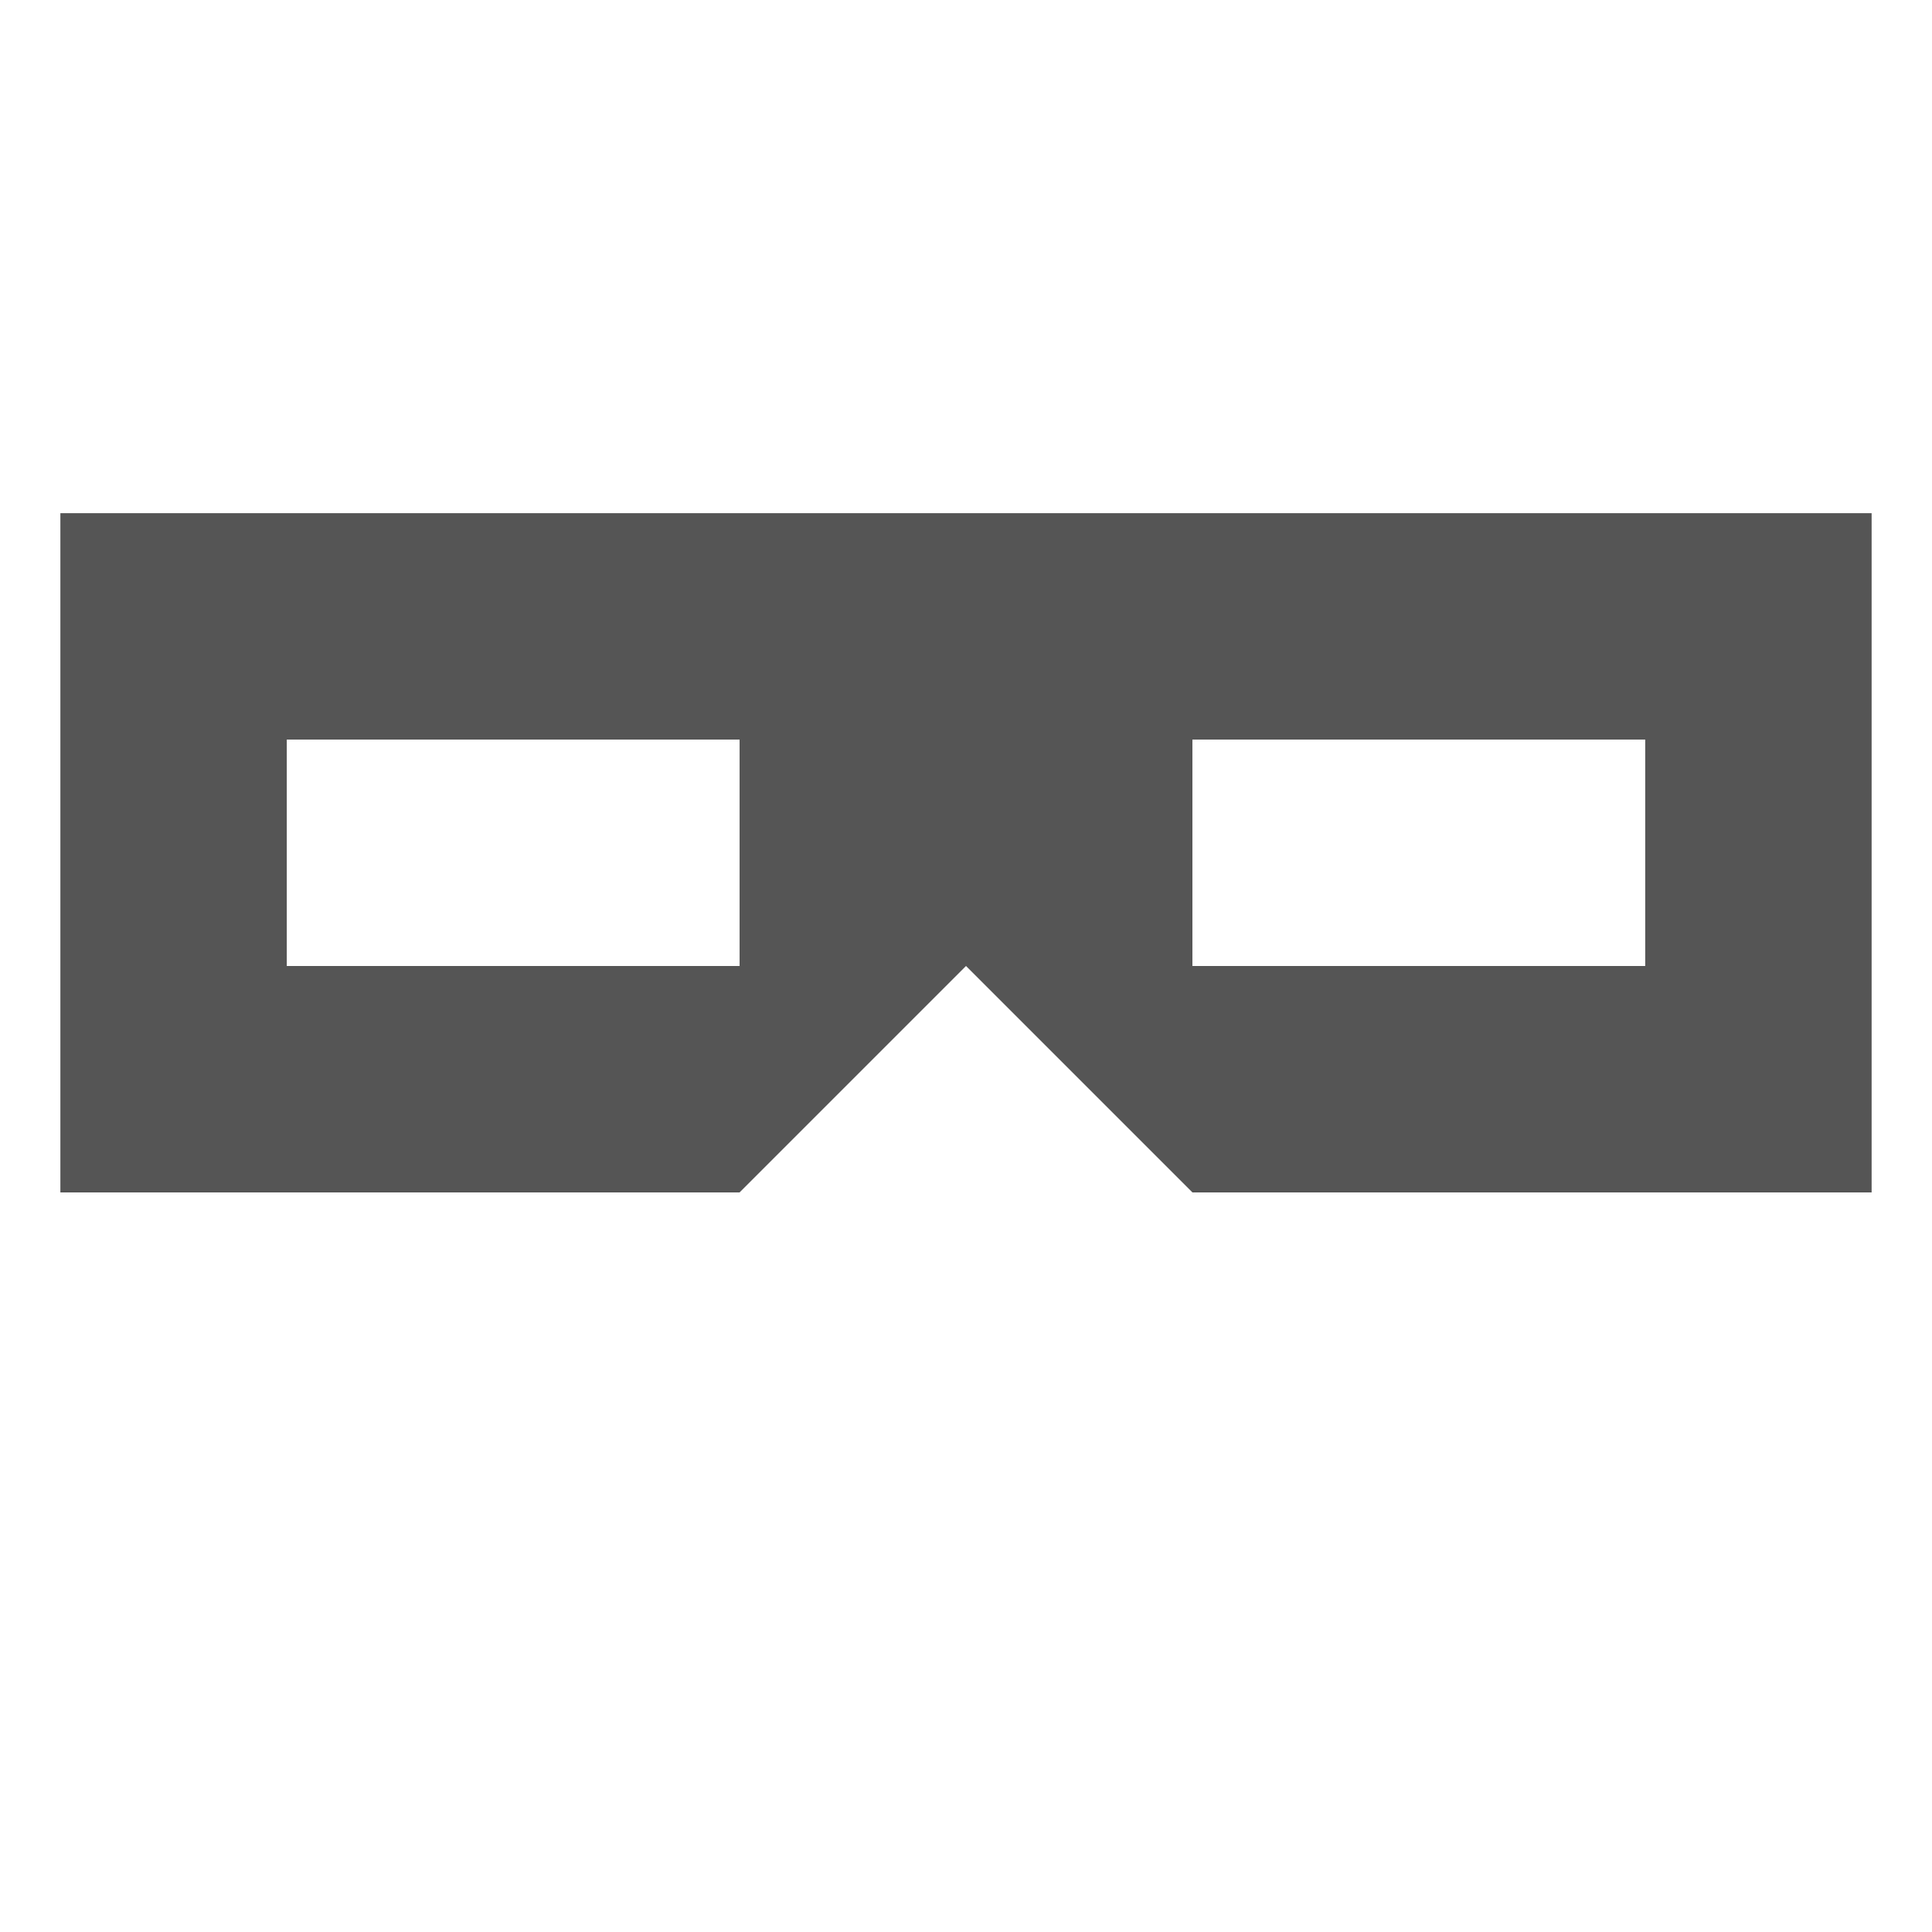
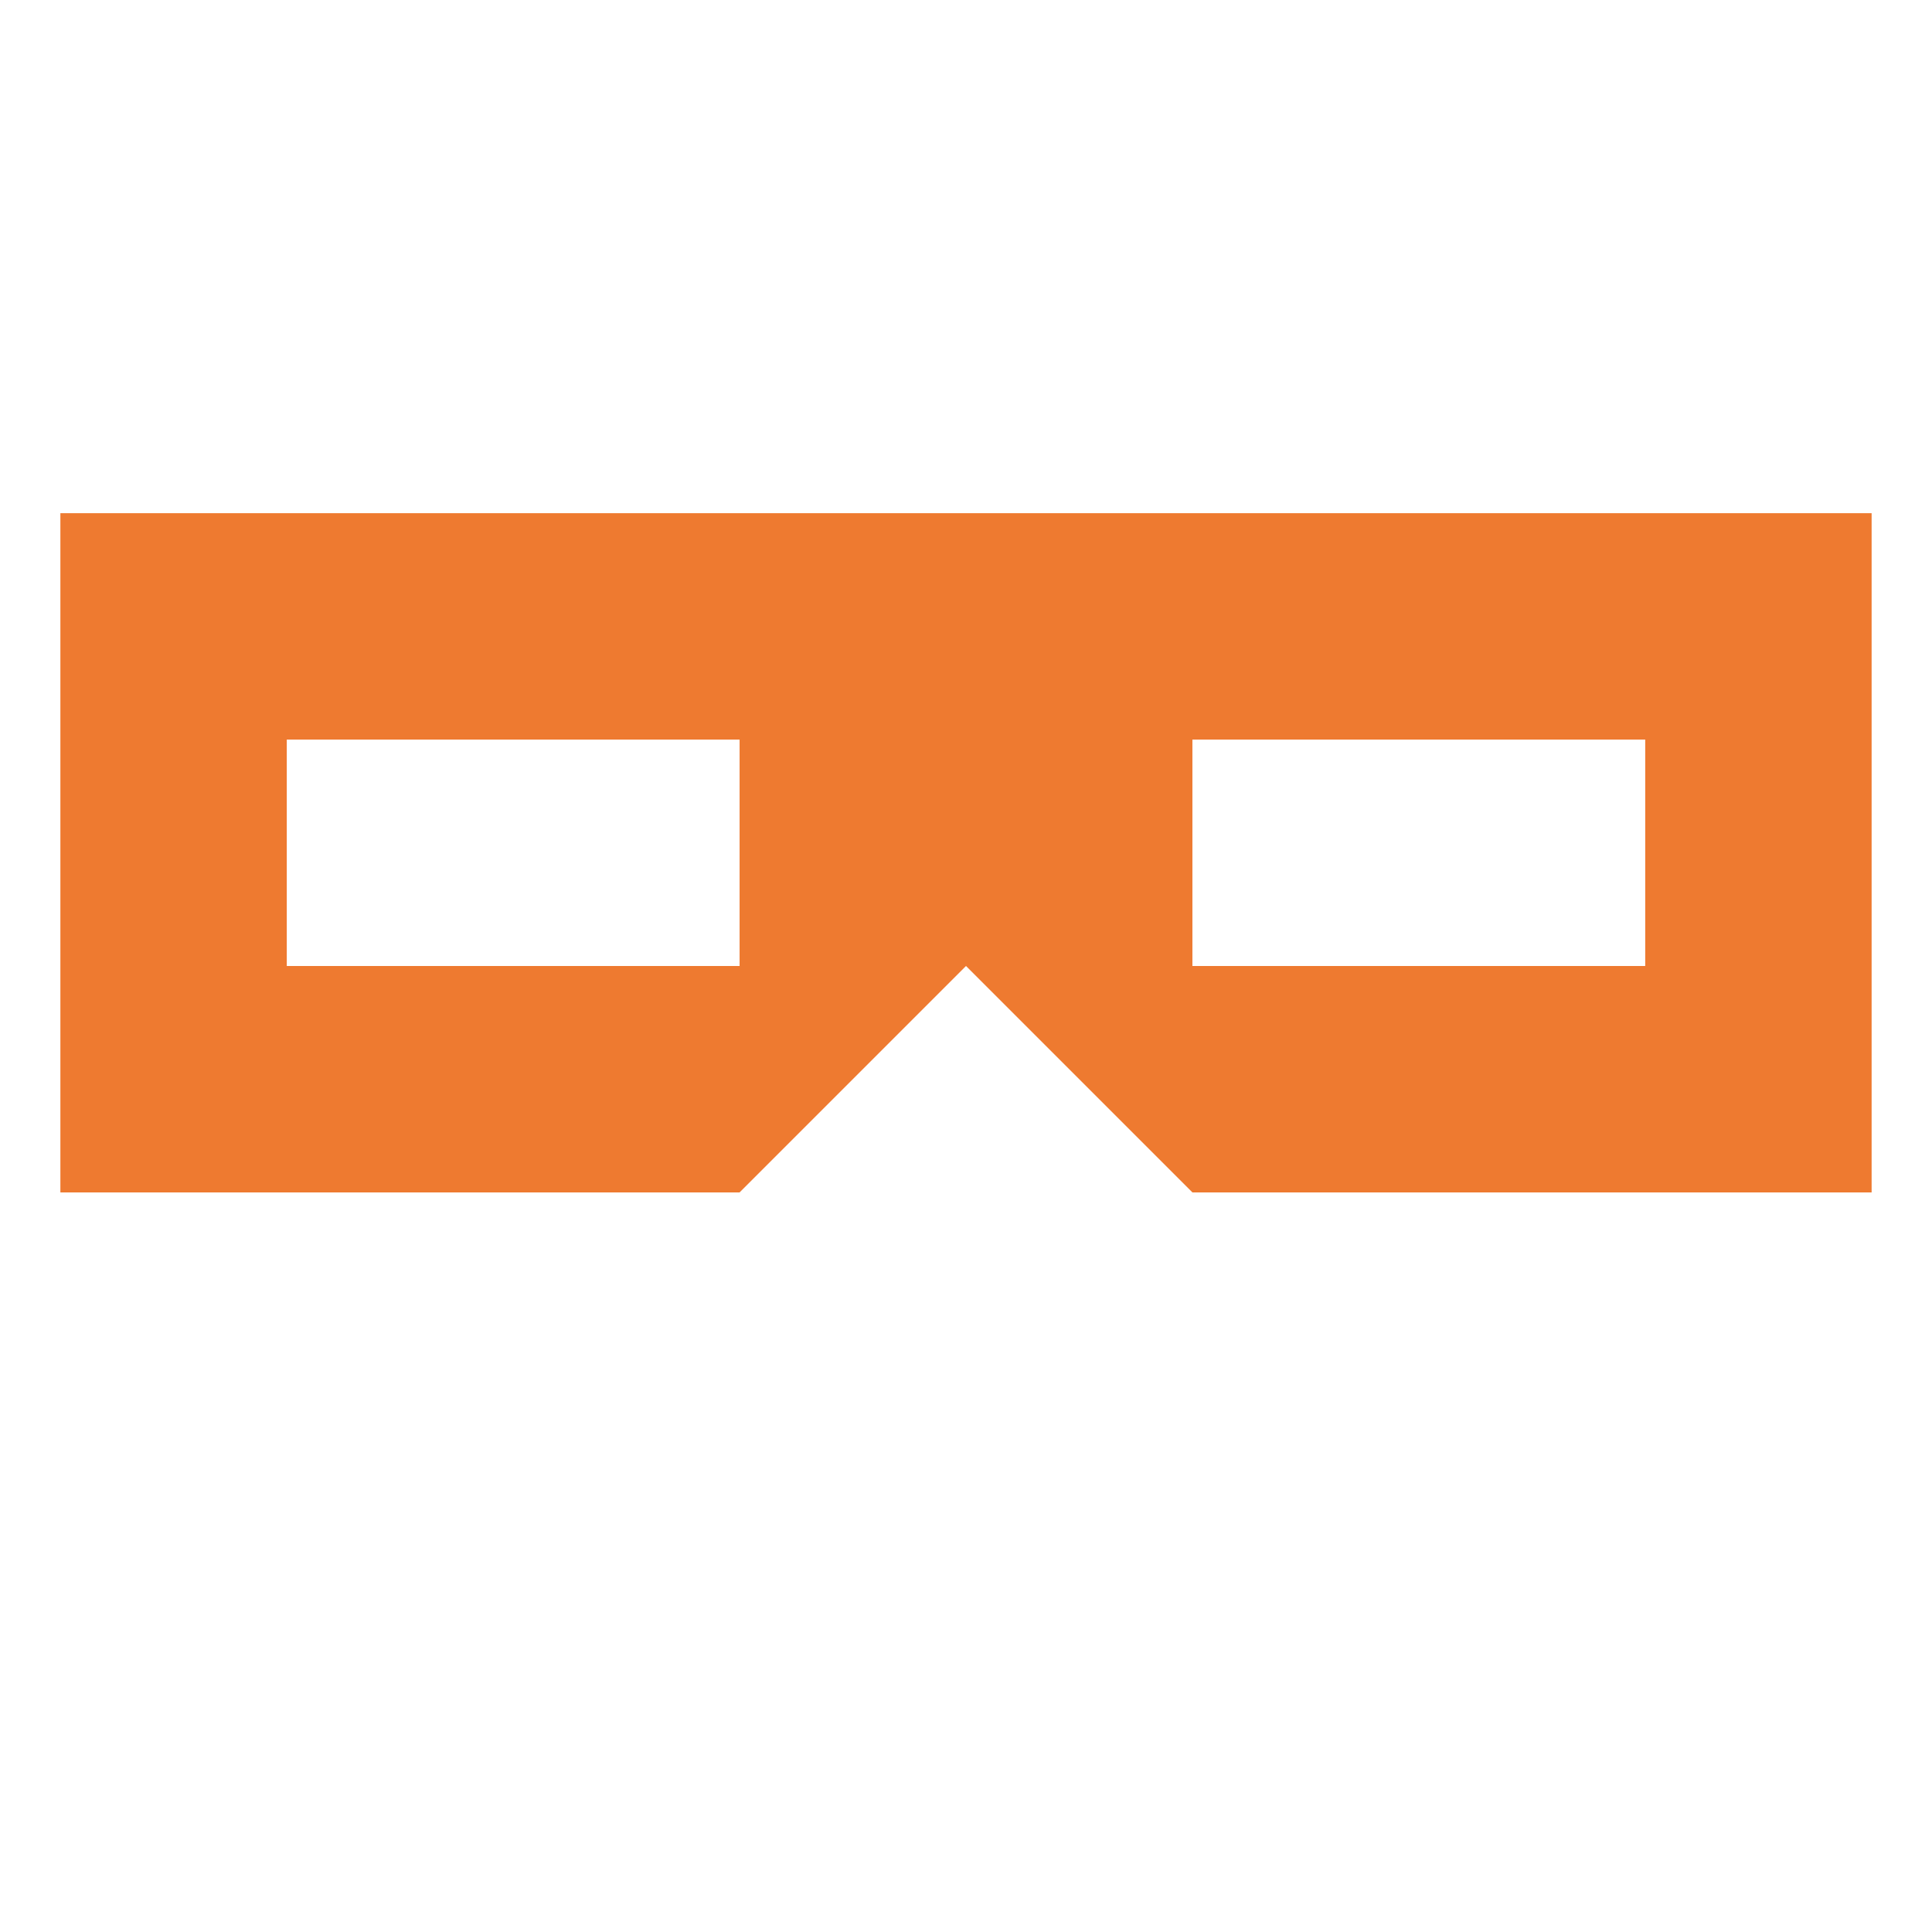
<svg xmlns="http://www.w3.org/2000/svg" width="16" height="16" viewBox="0 0 16 16">
  <g transform="translate(0.5, 0.5) scale(1.875)">
-     <path fill="#555555" d="M5,3 5,4 7,4 7,3 M1,3 1,4 3,4 3,3 M5,5 4,4 3,5 0,5 0,2 8,2 8,5" />
+     <path fill="#EE7A30" d="M5,3 5,4 7,4 7,3 M1,3 1,4 3,4 3,3 M5,5 4,4 3,5 0,5 0,2 8,2 8,5" />
  </g>
</svg>
